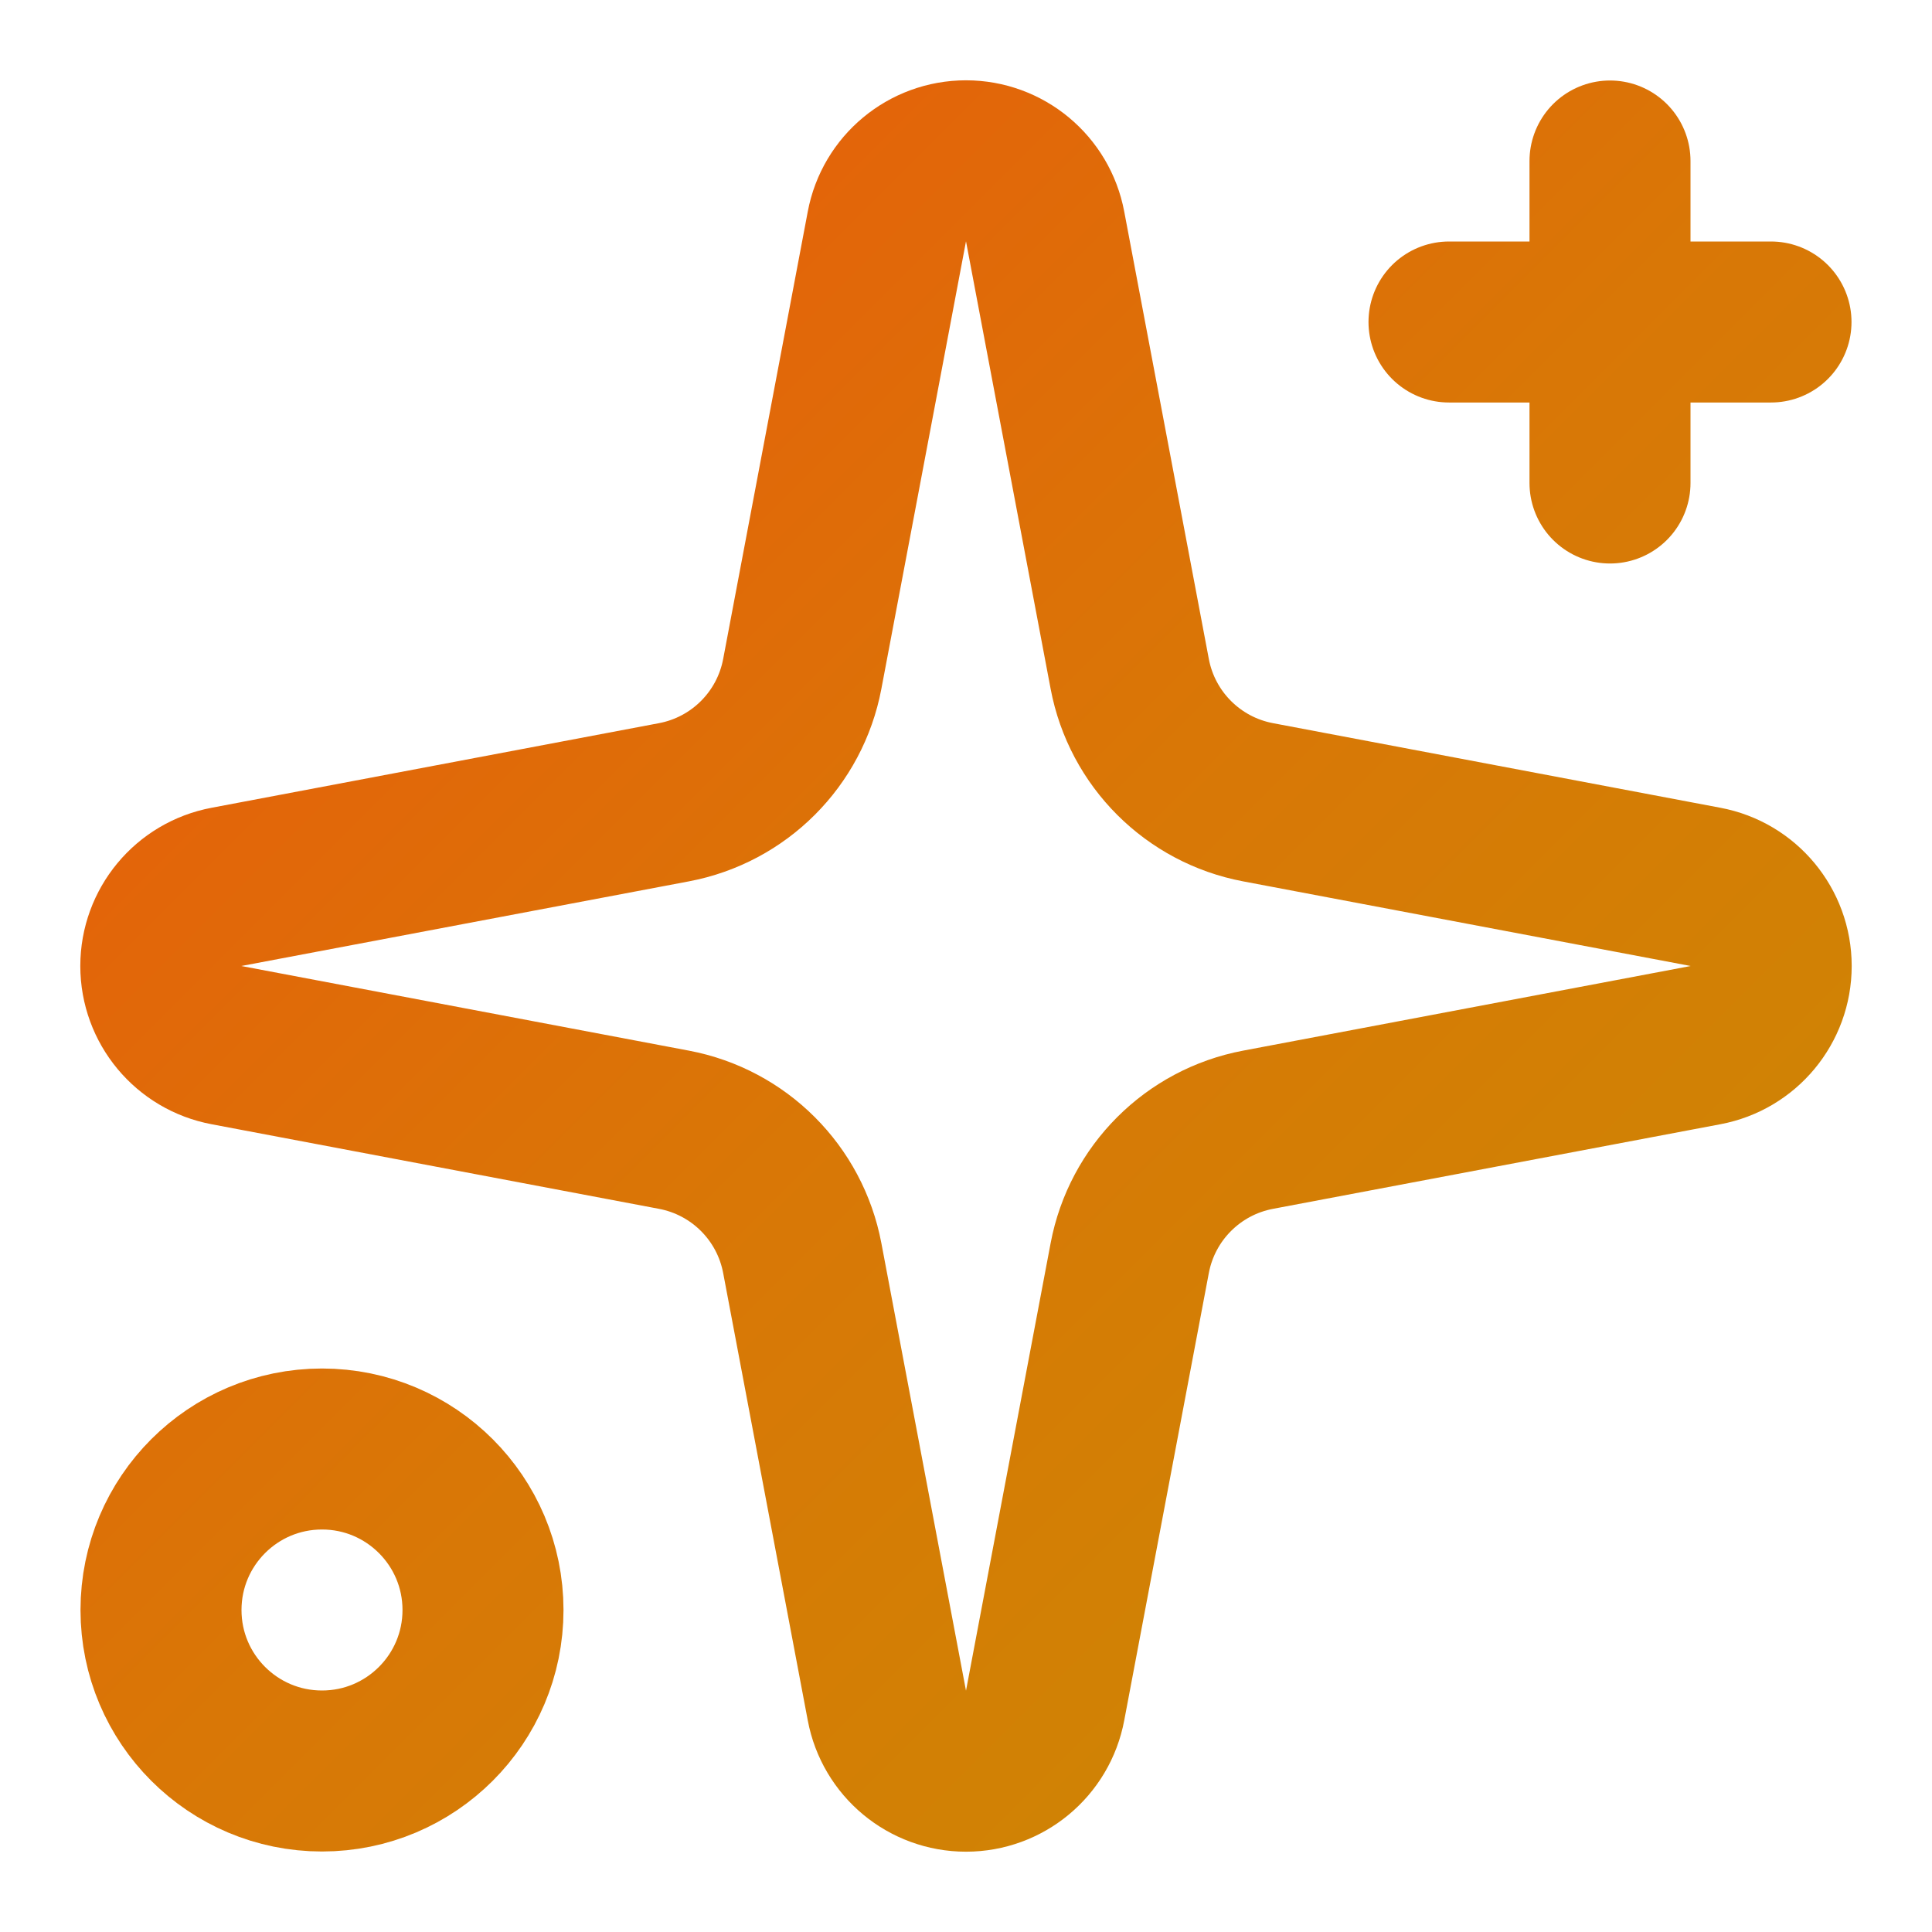
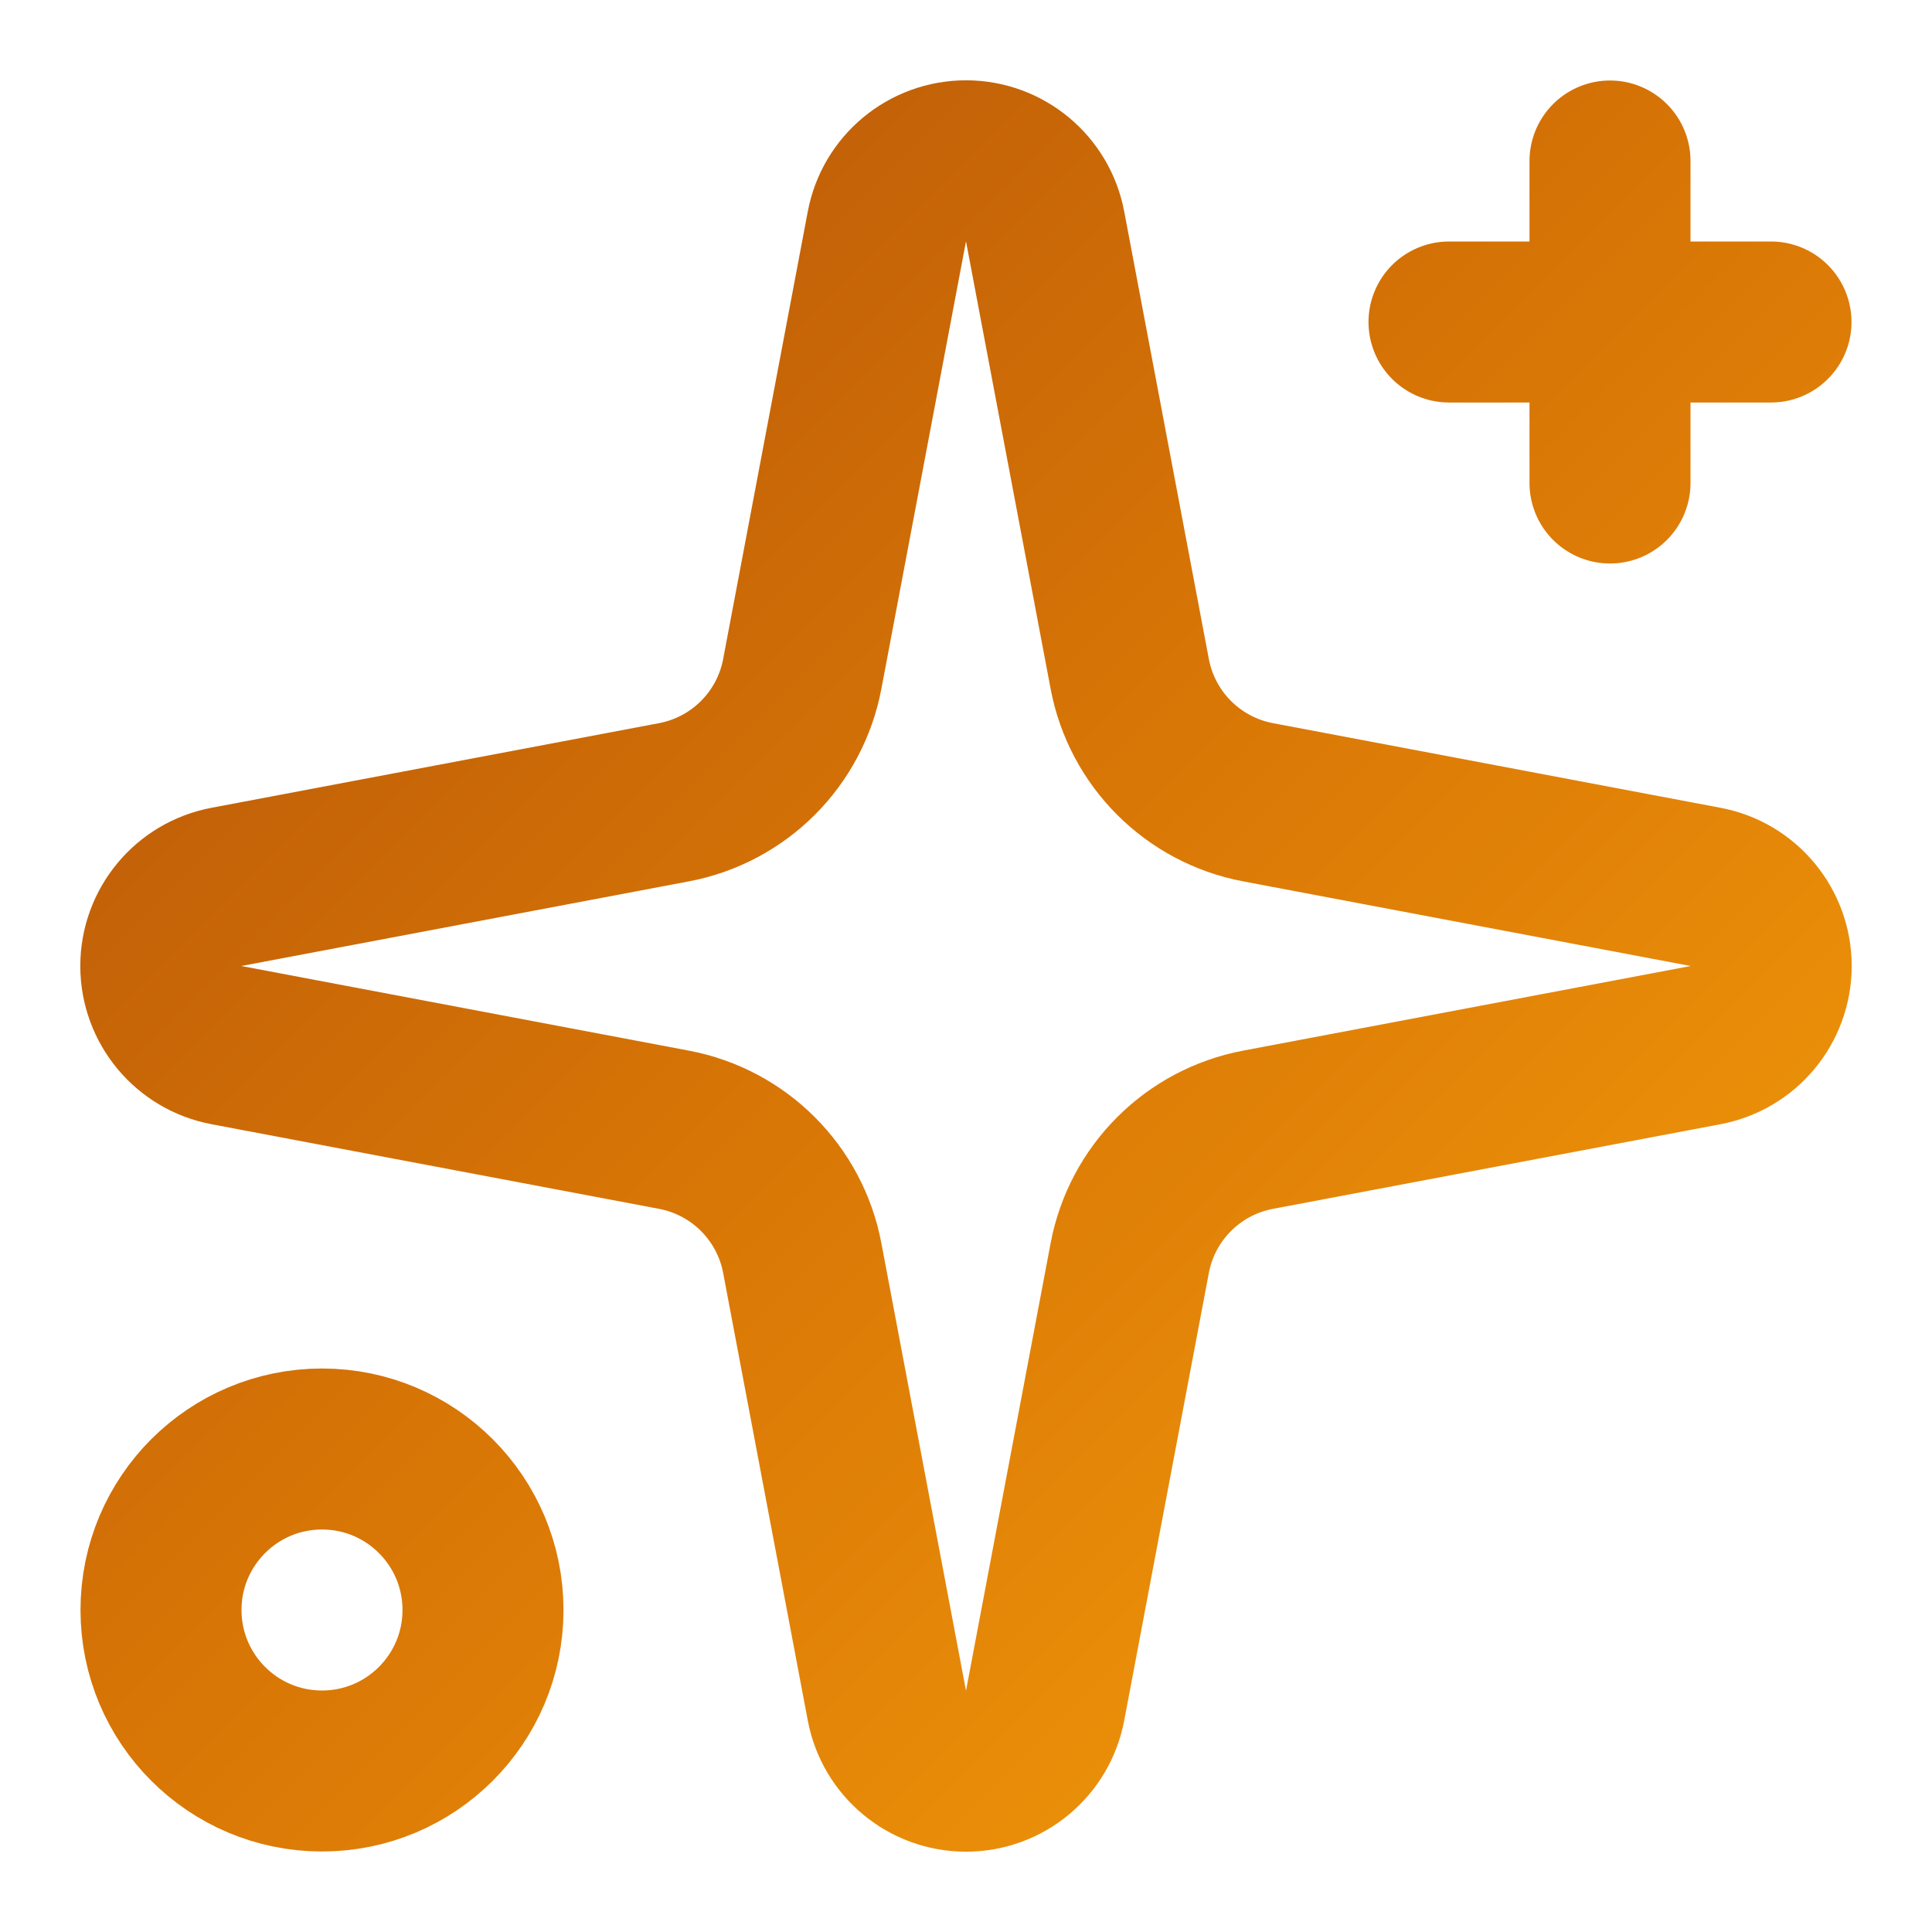
<svg xmlns="http://www.w3.org/2000/svg" width="24" height="24" viewBox="0 0 24 24" fill="none" stroke="url(#vx)" stroke-width="2" stroke-linecap="round" stroke-linejoin="round">
  <defs>
    <linearGradient id="vx" x1="2" y1="2" x2="22" y2="22" gradientUnits="userSpaceOnUse">
      <stop class="a" offset="0" />
      <stop class="b" offset=".5" />
      <stop class="c" offset="1" />
    </linearGradient>
  </defs>
  <style>
-     .a { stop-color: #EA580C; } .b { stop-color: #D97706; } .c { stop-color: #CA8A04; }
-     @media (prefers-color-scheme: dark) { .a { stop-color: #FF7A00; } .b { stop-color: #FFA800; } .c { stop-color: #FFC800; } }
+     .a { stop-color: #B45309; } .b { stop-color: #D97706; } .c { stop-color: #F59E0B; }
+     @media (prefers-color-scheme: dark) { .a { stop-color: #F59E0B; } .b { stop-color: #FBBF24; } .c { stop-color: #FCD34D; } }
  </style>
  <path d="M11.017 2.814a1 1 0 0 1 1.966 0l1.051 5.558a2 2 0 0 0 1.594 1.594l5.558 1.051a1 1 0 0 1 0 1.966l-5.558 1.051a2 2 0 0 0-1.594 1.594l-1.051 5.558a1 1 0 0 1-1.966 0l-1.051-5.558a2 2 0 0 0-1.594-1.594l-5.558-1.051a1 1 0 0 1 0-1.966l5.558-1.051a2 2 0 0 0 1.594-1.594z" />
  <path d="M20 2v4" />
  <path d="M22 4h-4" />
  <circle cx="4" cy="20" r="2" />
</svg>
